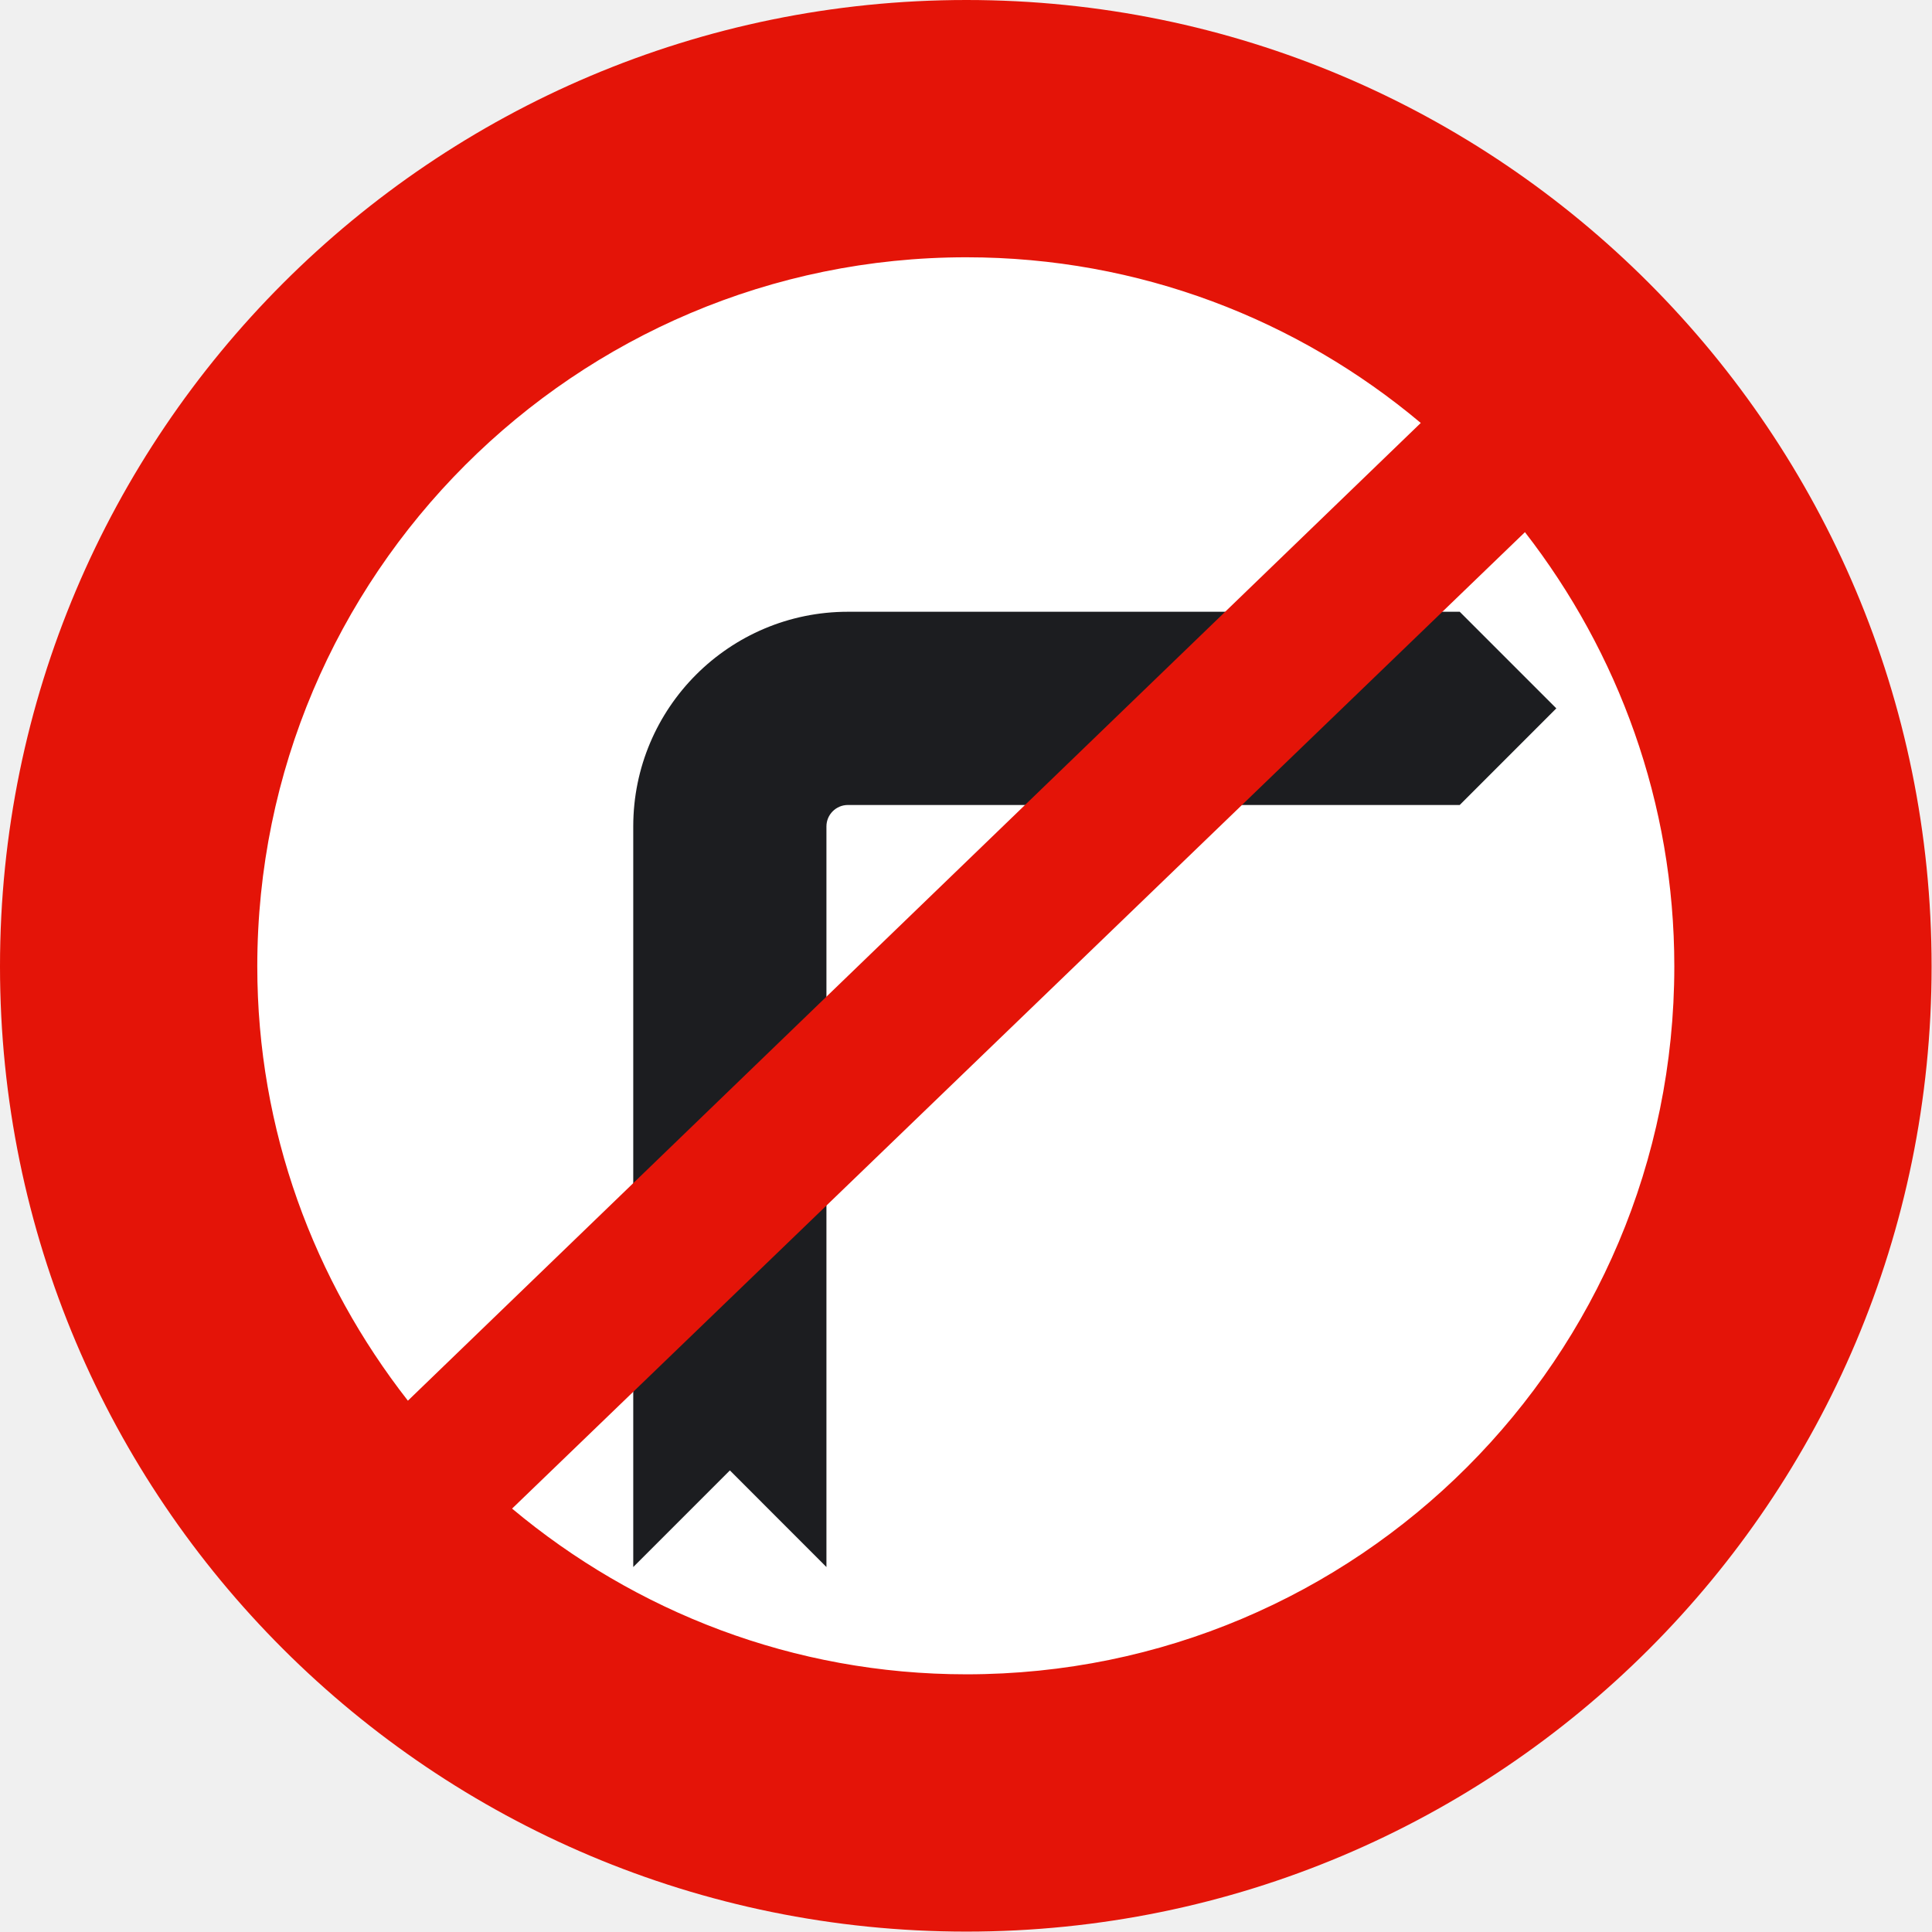
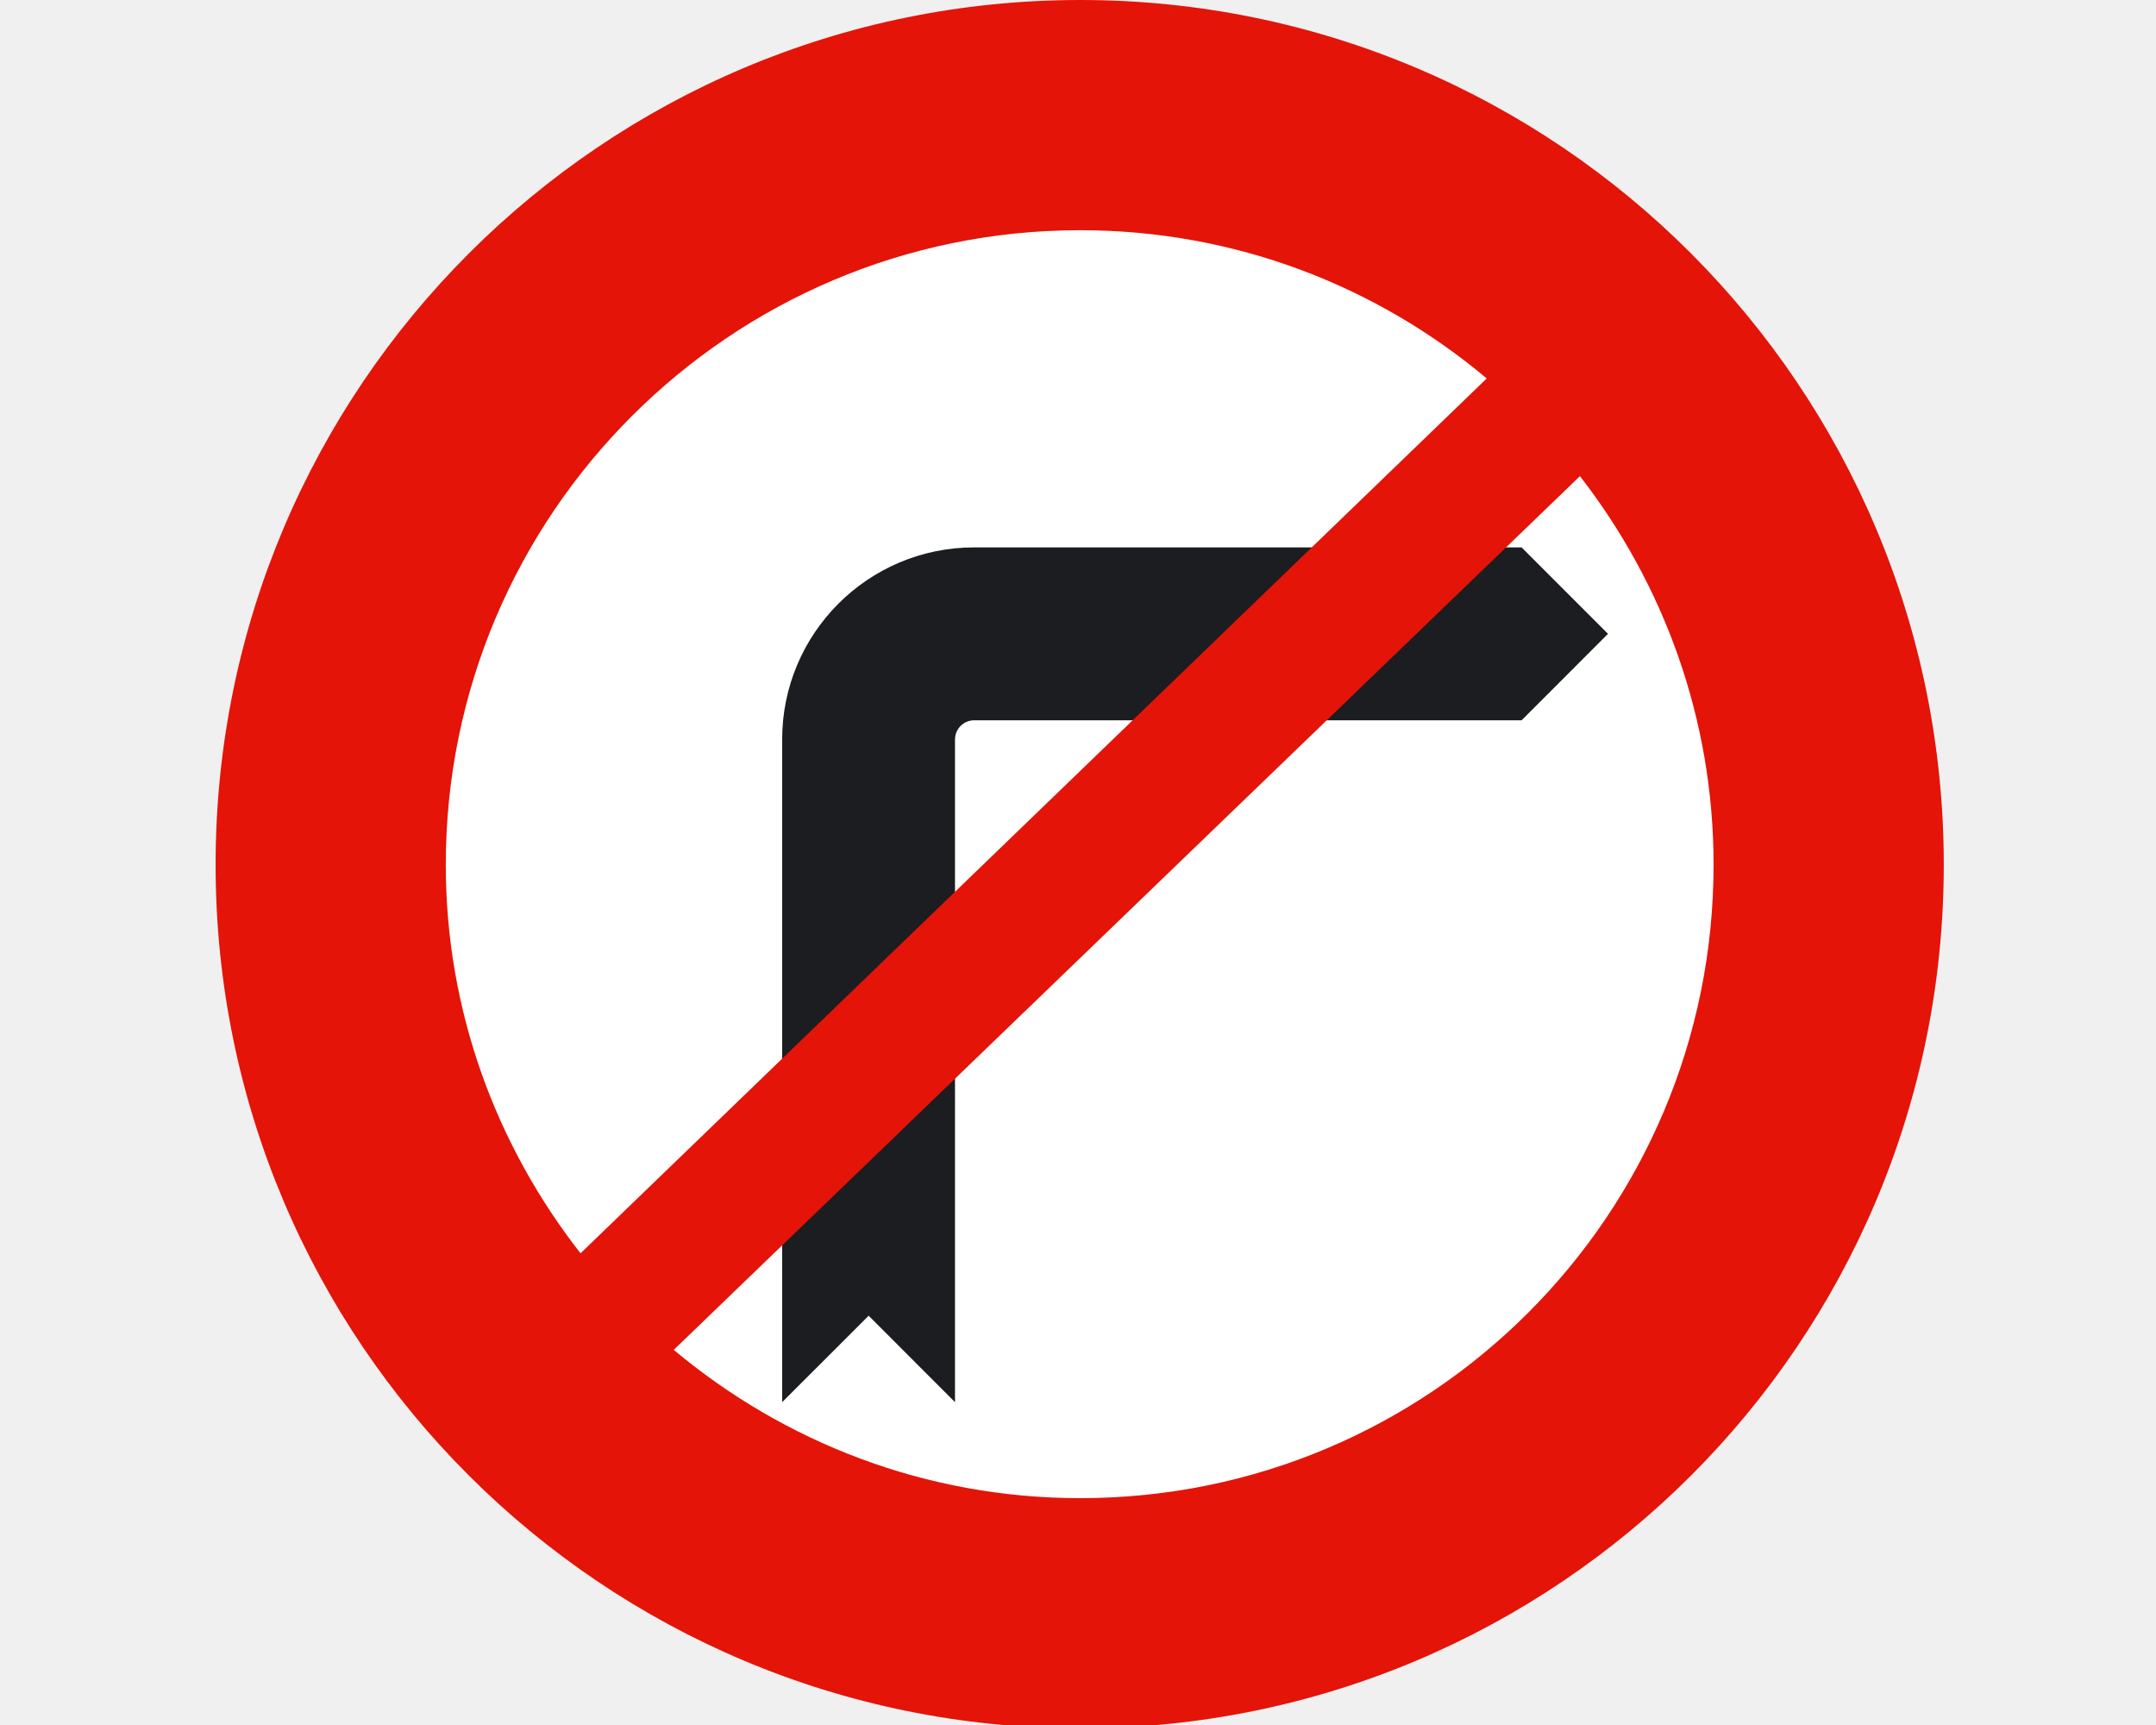
- <svg xmlns="http://www.w3.org/2000/svg" xml:space="preserve" height="48.103" viewBox="0 0 48.104 48.103" width="48.104" enable-background="new 0 0 48.104 48.103" overflow="visible">
-   <path d="m0.779 21.617c0 4.623-3.752 8.374-8.374 8.374-4.623 0-8.374-3.751-8.374-8.374 0-4.622 3.751-8.374 8.374-8.374 4.623 0 8.374 3.752 8.374 8.374z" transform="matrix(2.1163 0 0 2.1163 40.126 -21.696)" fill="#fff" />
-   <path d="m21.112 20.043c-0.295 0-0.535 0.239-0.535 0.534v18.44l-2.404-2.406-2.406 2.406v-18.44c0-2.951 2.393-5.345 5.345-5.345h15.233l2.405 2.405-2.405 2.406h-15.233" fill="#1c1d20" />
-   <path d="m24.062 0c-13.284-4.0668e-15 -24.062 10.78-24.062 24.062 0 13.284 10.778 24.032 24.062 24.032s24.032-10.748 24.032-24.032c0-13.282-10.748-24.062-24.032-24.062zm0 6.406c4.31 0 8.252 1.554 11.313 4.125l-25.219 24.344c-2.334-2.987-3.75-6.727-3.75-10.813 0-9.74 7.914-17.656 17.656-17.656zm13.907 6.844c2.321 2.991 3.719 6.735 3.719 10.812 0 9.742-7.884 17.626-17.626 17.626-4.31 0-8.245-1.561-11.312-4.126l25.219-24.312z" fill="#e41408" />
+ <svg xmlns="http://www.w3.org/2000/svg" width="250px" height="200px" viewBox="0 0 200 200" version="1.1">
+   <g id="surface1">
+     <path style=" stroke:none;fill-rule:nonzero;fill:rgb(100%,100%,100%);fill-opacity:1;" d="M 174.062 100.219 C 174.062 140.98 140.98 174.059 100.219 174.059 C 59.453 174.059 26.379 140.98 26.379 100.219 C 26.379 59.461 59.453 26.375 100.219 26.375 C 140.98 26.375 174.062 59.461 174.062 100.219 Z M 174.062 100.219 " />
+     <path style=" stroke:none;fill-rule:nonzero;fill:rgb(10.98%,11.373%,12.549%);fill-opacity:1;" d="M 87.965 83.512 C 86.738 83.512 85.738 84.508 85.738 85.738 L 85.738 162.57 L 75.723 152.547 L 65.695 162.57 L 65.695 85.738 C 65.695 73.441 75.668 63.465 87.965 63.465 L 151.438 63.465 L 161.457 73.488 L 151.438 83.512 L 87.965 83.512 " />
+     <path style=" stroke:none;fill-rule:nonzero;fill:rgb(89.412%,7.843%,3.137%);fill-opacity:1;" d="M 100.258 0 C 44.91 0 0 44.918 0 100.258 C 0 155.609 44.91 200.391 100.258 200.391 C 155.609 200.391 200.391 155.609 200.391 100.258 C 200.391 44.918 155.609 0 100.258 0 Z M 100.258 26.691 C 118.215 26.691 134.641 33.168 147.395 43.879 L 42.316 145.312 C 32.59 132.867 26.691 117.285 26.691 100.258 C 26.691 59.676 59.668 26.691 100.258 26.691 Z M 158.203 55.207 C 167.875 67.672 173.699 83.27 173.699 100.258 C 173.699 140.852 140.852 173.699 100.258 173.699 C 82.301 173.699 65.902 167.195 53.125 156.508 Z M 158.203 55.207 " />
+   </g>
</svg>
